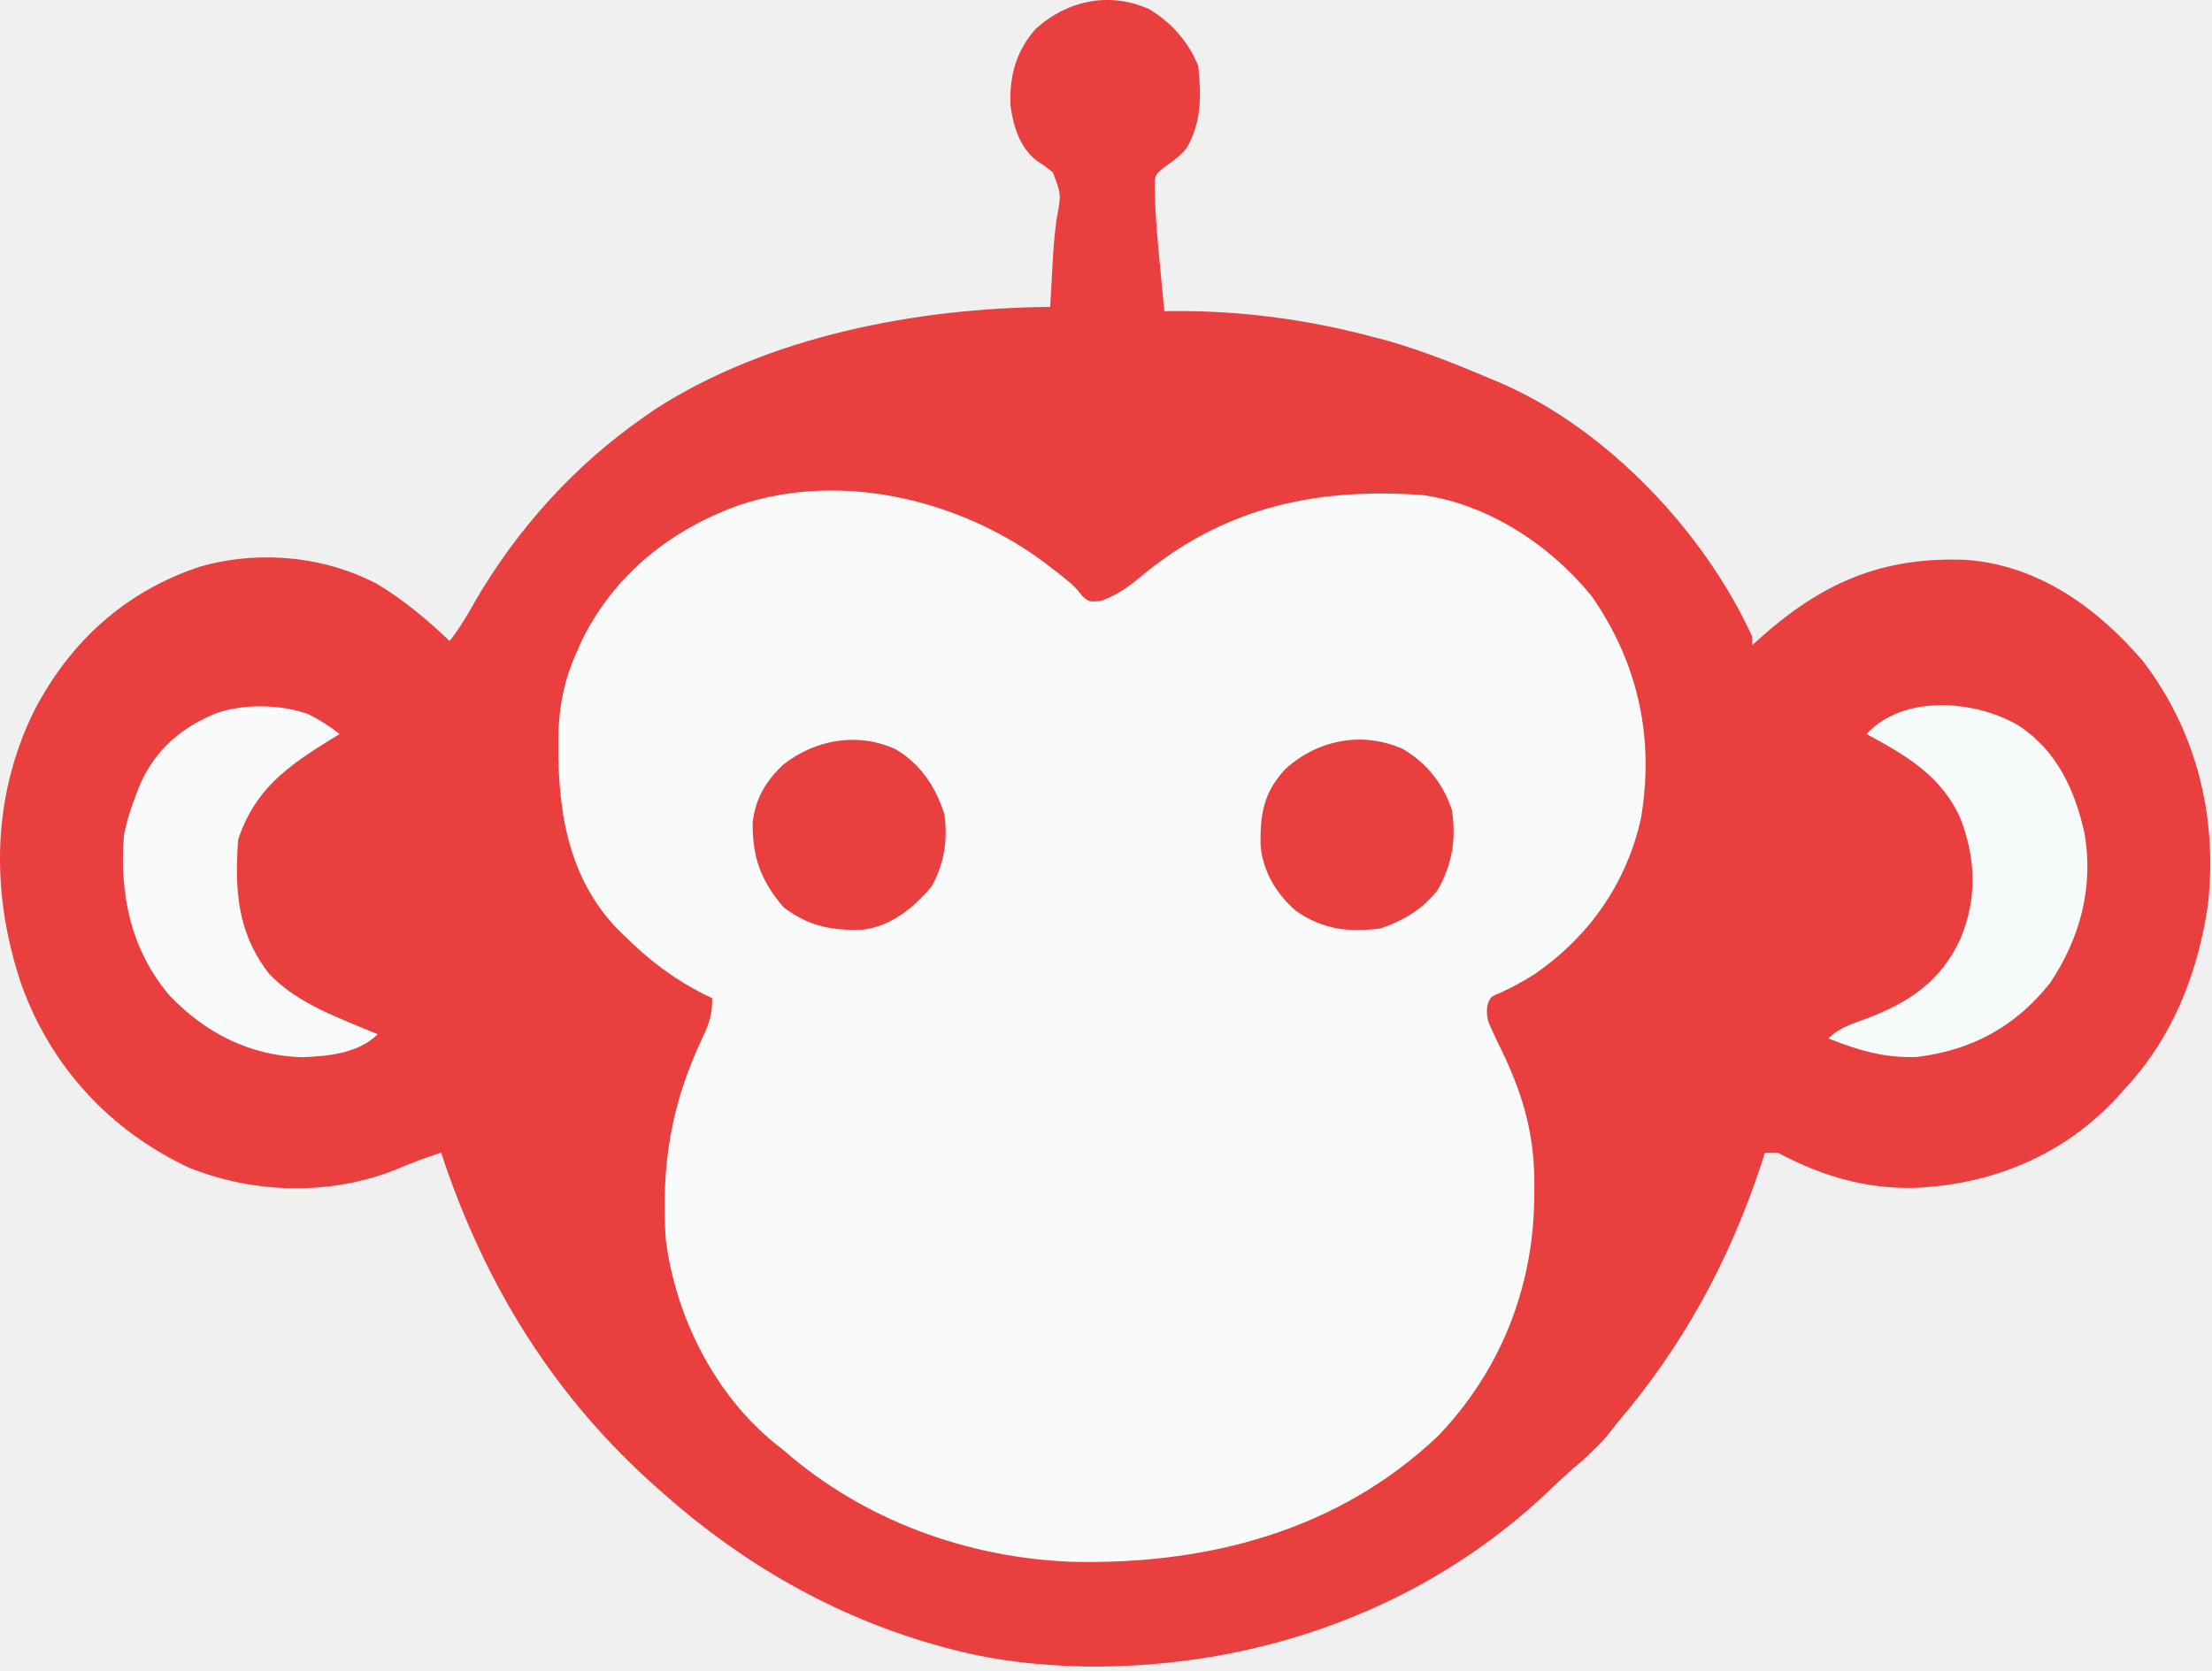
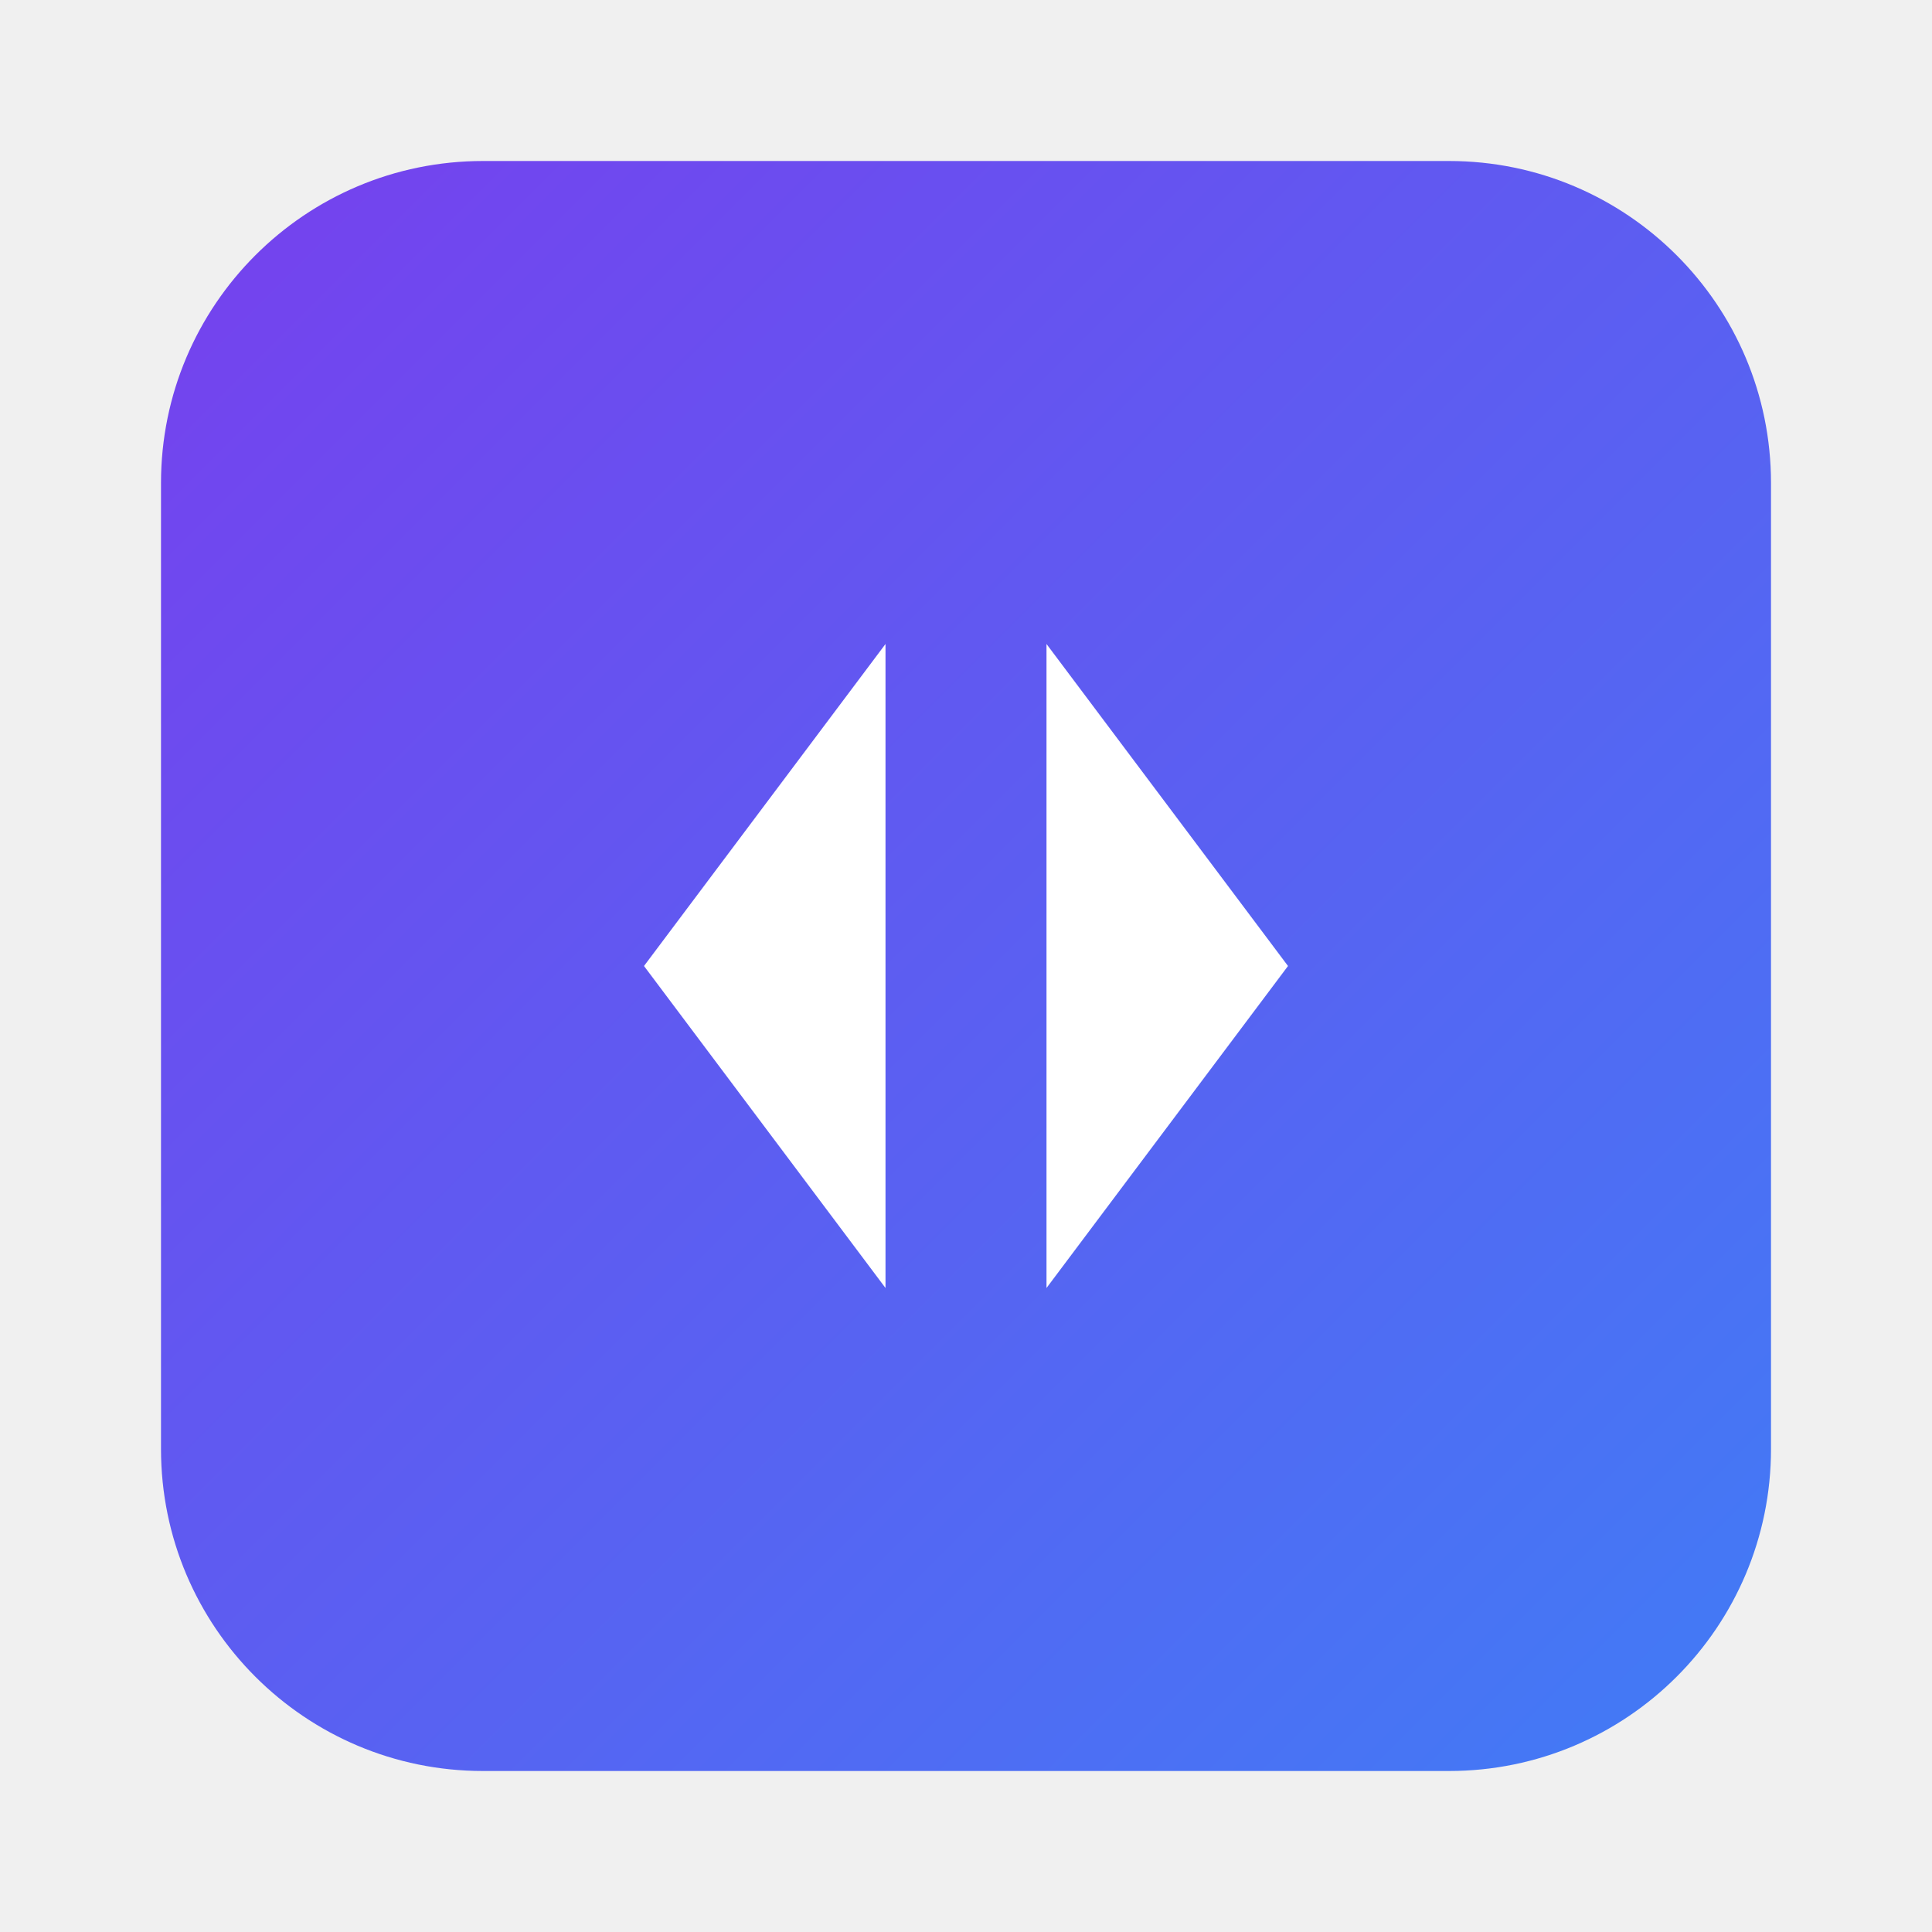
- <svg xmlns="http://www.w3.org/2000/svg" width="523" height="395" viewBox="0 0 523 395" fill="none">
-   <path d="M271.674 2.152C276.852 5.183 281.087 9.999 283.299 15.589C284.076 22.422 284.082 28.915 280.588 34.972C279.22 36.689 277.852 37.726 276.049 38.964C273.145 41.2 273.145 41.2 272.995 43.625C273.03 44.814 273.03 44.814 273.065 46.027C273.09 46.917 273.114 47.807 273.14 48.724C273.409 53.567 273.822 58.388 274.299 63.214C274.442 64.721 274.442 64.721 274.588 66.257C274.821 68.702 275.058 71.146 275.299 73.589C276.208 73.576 276.208 73.576 277.135 73.563C293.154 73.434 308.828 75.484 324.299 79.589C325.575 79.926 326.851 80.262 328.166 80.609C336.408 82.994 344.281 86.109 352.174 89.464C353.125 89.863 354.076 90.261 355.056 90.672C380.053 101.59 403.021 125.833 414.299 150.589C414.299 151.249 414.299 151.909 414.299 152.589C414.761 152.165 415.222 151.741 415.698 151.304C430.669 137.842 444.818 131.591 464.998 132.41C482.082 133.741 495.797 143.716 506.623 156.289C519.379 172.932 524.371 193.272 522.031 213.959C519.652 230.282 513.658 245.431 502.299 257.589C501.6 258.367 500.902 259.144 500.182 259.945C487.541 273.373 470.835 280.196 452.541 280.923C440.805 281.159 430.64 278.052 420.299 272.589C419.309 272.589 418.319 272.589 417.299 272.589C416.982 273.573 416.665 274.557 416.338 275.57C408.744 298.437 397.91 318.262 382.299 336.589C381.444 337.672 380.59 338.756 379.737 339.839C377.206 342.694 374.539 345.098 371.631 347.558C369.962 349.012 368.339 350.519 366.748 352.058C337.21 380.493 297.295 394.617 256.681 394.113C245.258 393.88 234.321 392.667 223.299 389.589C222.158 389.276 222.158 389.276 220.993 388.956C197.224 382.208 175.798 369.902 157.299 353.589C156.812 353.163 156.326 352.737 155.824 352.297C131.019 330.463 114.578 303.844 104.299 272.589C100.65 273.769 97.127 275.061 93.612 276.589C78.083 282.783 60.158 282.336 44.697 276.148C25.932 267.338 12.107 252.33 5.066 232.87C-2.19 211.335 -2.039 188.701 8.049 168.152C16.521 151.808 29.493 139.971 47.062 134.081C60.902 130.051 76.519 131.418 89.217 138.132C95.519 141.931 100.976 146.529 106.299 151.589C108.663 148.591 110.517 145.492 112.362 142.152C122.322 124.996 136.013 109.895 152.299 98.589C153.082 98.04 153.864 97.491 154.67 96.925C181.536 79.511 216.888 72.818 248.299 72.589C248.36 71.513 248.42 70.437 248.483 69.328C248.523 68.627 248.564 67.926 248.606 67.204C248.694 65.66 248.777 64.115 248.856 62.571C249.052 58.933 249.327 55.389 249.834 51.777C250.918 45.977 250.918 45.977 248.944 40.773C247.125 39.314 247.125 39.314 245.158 38.027C241.096 34.886 239.671 30.031 238.92 25.105C238.586 18.156 240.221 11.995 244.948 6.765C252.332 0.107 262.329 -2.043 271.674 2.152Z" fill="#E93F3F" />
-   <path d="M246.991 133.06C253.781 138.3 253.781 138.3 255.881 140.932C257.441 142.336 257.441 142.336 260.08 142.151C264.705 140.654 267.807 137.95 271.526 134.889C290.888 119.579 312.087 115.321 336.401 117.076C351.982 119.298 366.626 128.976 376.401 141.076C387.334 156.888 391.175 174.424 388.005 193.45C384.602 208.871 375.725 221.551 362.713 230.451C360.134 232.095 357.689 233.407 354.901 234.701C352.291 235.796 352.291 235.796 351.648 237.916C351.351 240.511 351.815 241.681 352.948 244.018C353.298 244.767 353.649 245.517 354.01 246.289C354.386 247.065 354.763 247.84 355.151 248.639C360.305 259.324 362.942 268.967 362.776 280.889C362.766 281.939 362.757 282.989 362.747 284.072C362.342 304.996 354.641 324.242 340.123 339.483C316.4 362.083 285.449 370.077 253.455 369.354C228.619 368.418 204.207 359.507 185.401 343.076C184.717 342.536 184.034 341.996 183.33 341.44C168.931 329.779 159.713 311.338 157.401 293.076C156.327 275.551 158.581 261.281 166.114 245.352C167.72 241.925 168.401 239.945 168.401 236.076C167.723 235.748 167.045 235.419 166.346 235.08C159.004 231.328 153.227 226.892 147.401 221.076C146.536 220.229 146.536 220.229 145.655 219.365C133.488 206.409 131.633 189.517 132.053 172.596C132.369 165.893 133.621 160.233 136.401 154.076C136.825 153.129 137.249 152.181 137.686 151.205C145.428 135.656 158.941 124.984 175.151 119.326C199.246 111.417 227.144 118.253 246.991 133.06Z" fill="#F9FAFA" />
-   <path d="M477.299 171.59C486.383 177.622 490.492 186.664 492.854 197.023C495.062 209.754 491.834 221.89 484.674 232.527C476.51 242.782 466.215 248.379 453.229 249.965C445.662 250.281 439.286 248.365 432.299 245.59C434.942 242.947 437.988 242.108 441.424 240.84C451.461 236.976 458.827 232.121 463.486 222.09C467.493 212.536 467.203 203.179 463.521 193.558C458.991 183.447 450.766 178.704 441.299 173.59C450.08 164.148 466.925 165.505 477.299 171.59Z" fill="#F7FAFB" />
-   <path d="M72.924 168.902C75.705 170.293 77.87 171.696 80.299 173.59C79.586 174.025 78.873 174.461 78.139 174.91C67.821 181.325 60.27 186.675 56.299 198.59C55.47 210.439 56.065 220.625 63.674 230.34C70.534 237.522 80.331 240.774 89.299 244.59C84.793 249.095 77.561 249.809 71.424 250.027C58.992 249.66 48.544 244.277 40.049 235.402C30.898 224.556 28.202 211.463 29.299 197.59C29.973 194.096 30.983 190.891 32.299 187.59C32.577 186.881 32.856 186.172 33.143 185.441C36.833 177.138 42.966 171.959 51.299 168.59C57.863 166.401 66.396 166.545 72.924 168.902Z" fill="#F8FAFB" />
-   <path d="M331.736 177.153C337.39 180.523 341.235 185.371 343.299 191.59C344.305 198.486 343.383 204.265 339.998 210.356C336.498 214.958 331.728 217.78 326.299 219.59C318.609 220.515 312.904 219.827 306.432 215.446C301.875 211.482 298.66 206.256 298.061 200.172C297.861 192.723 298.74 187.377 303.947 181.836C311.528 174.967 322.123 172.828 331.736 177.153Z" fill="#E93F3F" />
-   <path d="M211.799 177.214C217.761 180.792 221.193 186.05 223.299 192.589C224.102 198.685 223.265 204.18 220.299 209.589C216.05 214.642 210.687 219.078 203.951 219.863C196.721 220.133 191.143 219.034 185.299 214.589C179.906 208.331 177.855 202.721 177.963 194.507C178.619 188.809 181.123 184.601 185.307 180.734C192.849 174.876 202.811 173.073 211.799 177.214Z" fill="#E93F3F" />
+ <svg xmlns="http://www.w3.org/2000/svg" width="60" height="60" viewBox="0 0 120 120" fill="none">
+   <rect x="10" y="10" width="100" height="100" rx="20" fill="url(#grad)" />
+   <path d="M40 60 L55 40 L55 80 Z M65 40 L80 60 L65 80 Z" fill="white" />
+   <defs>
+     <linearGradient id="grad" x1="0" y1="0" x2="120" y2="120" gradientUnits="userSpaceOnUse">
+       <stop stop-color="#7C3AED" />
+       <stop offset="1" stop-color="#3B82F6" />
+     </linearGradient>
+   </defs>
</svg>
